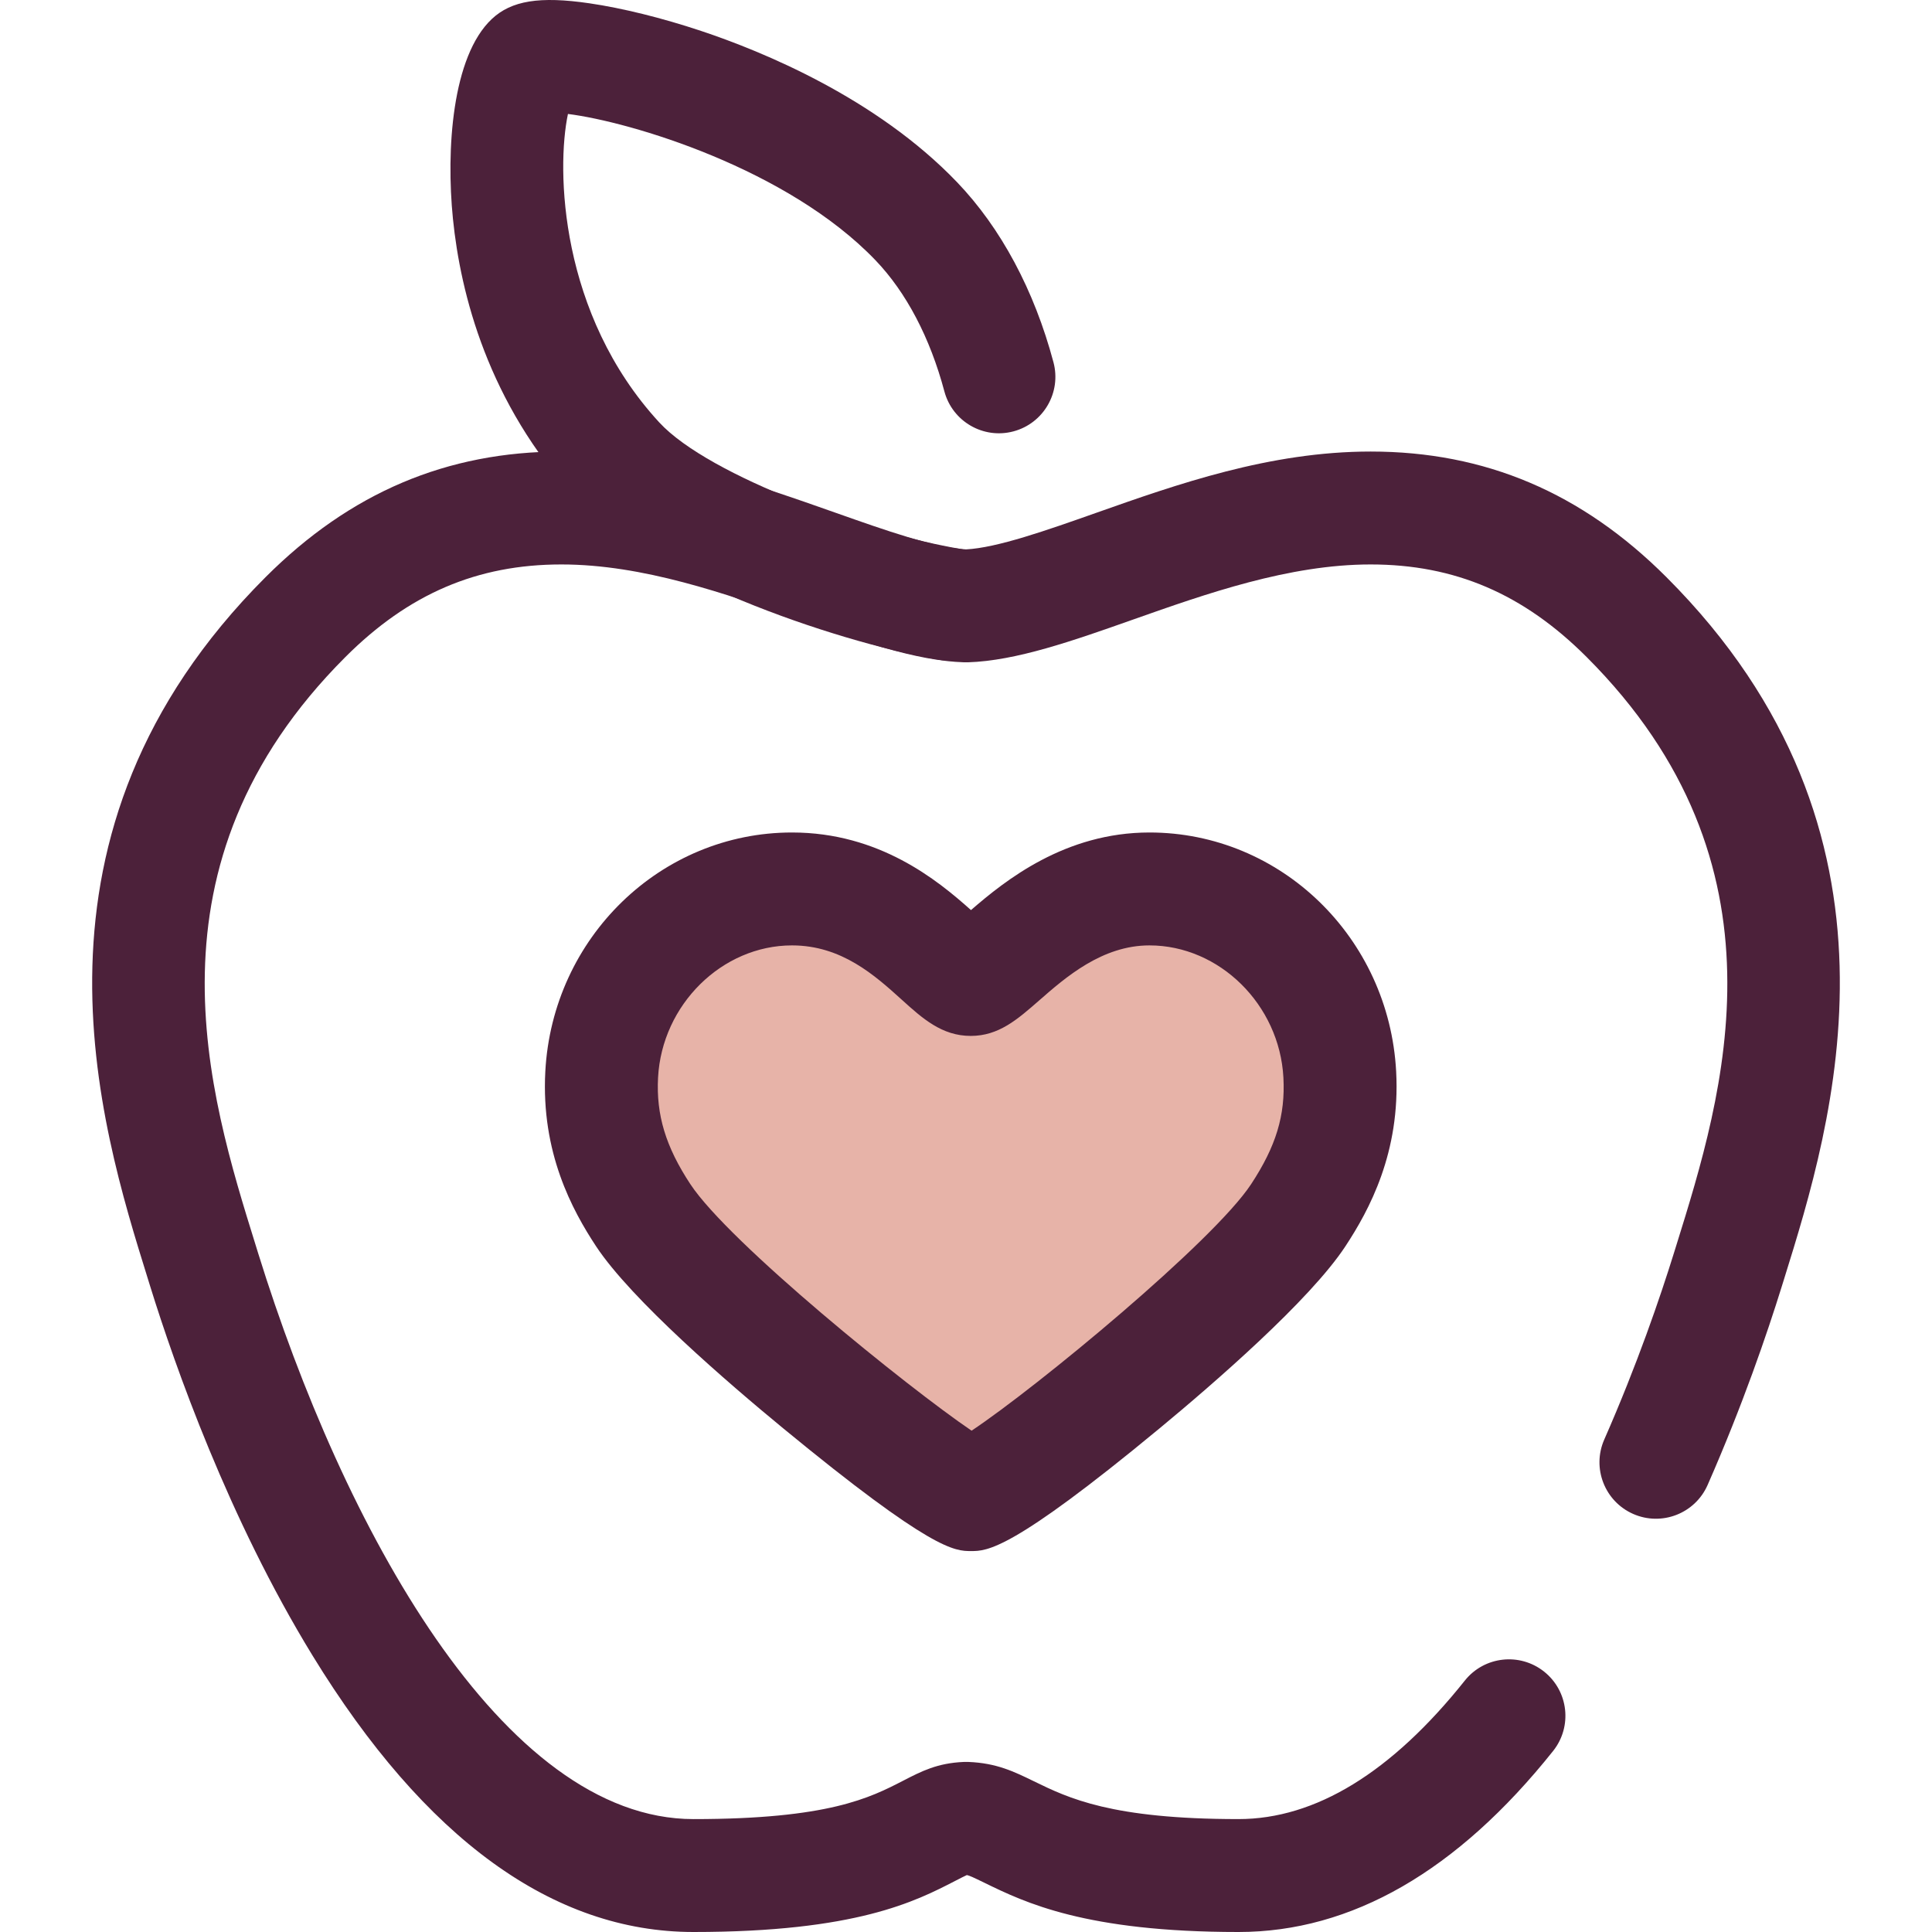
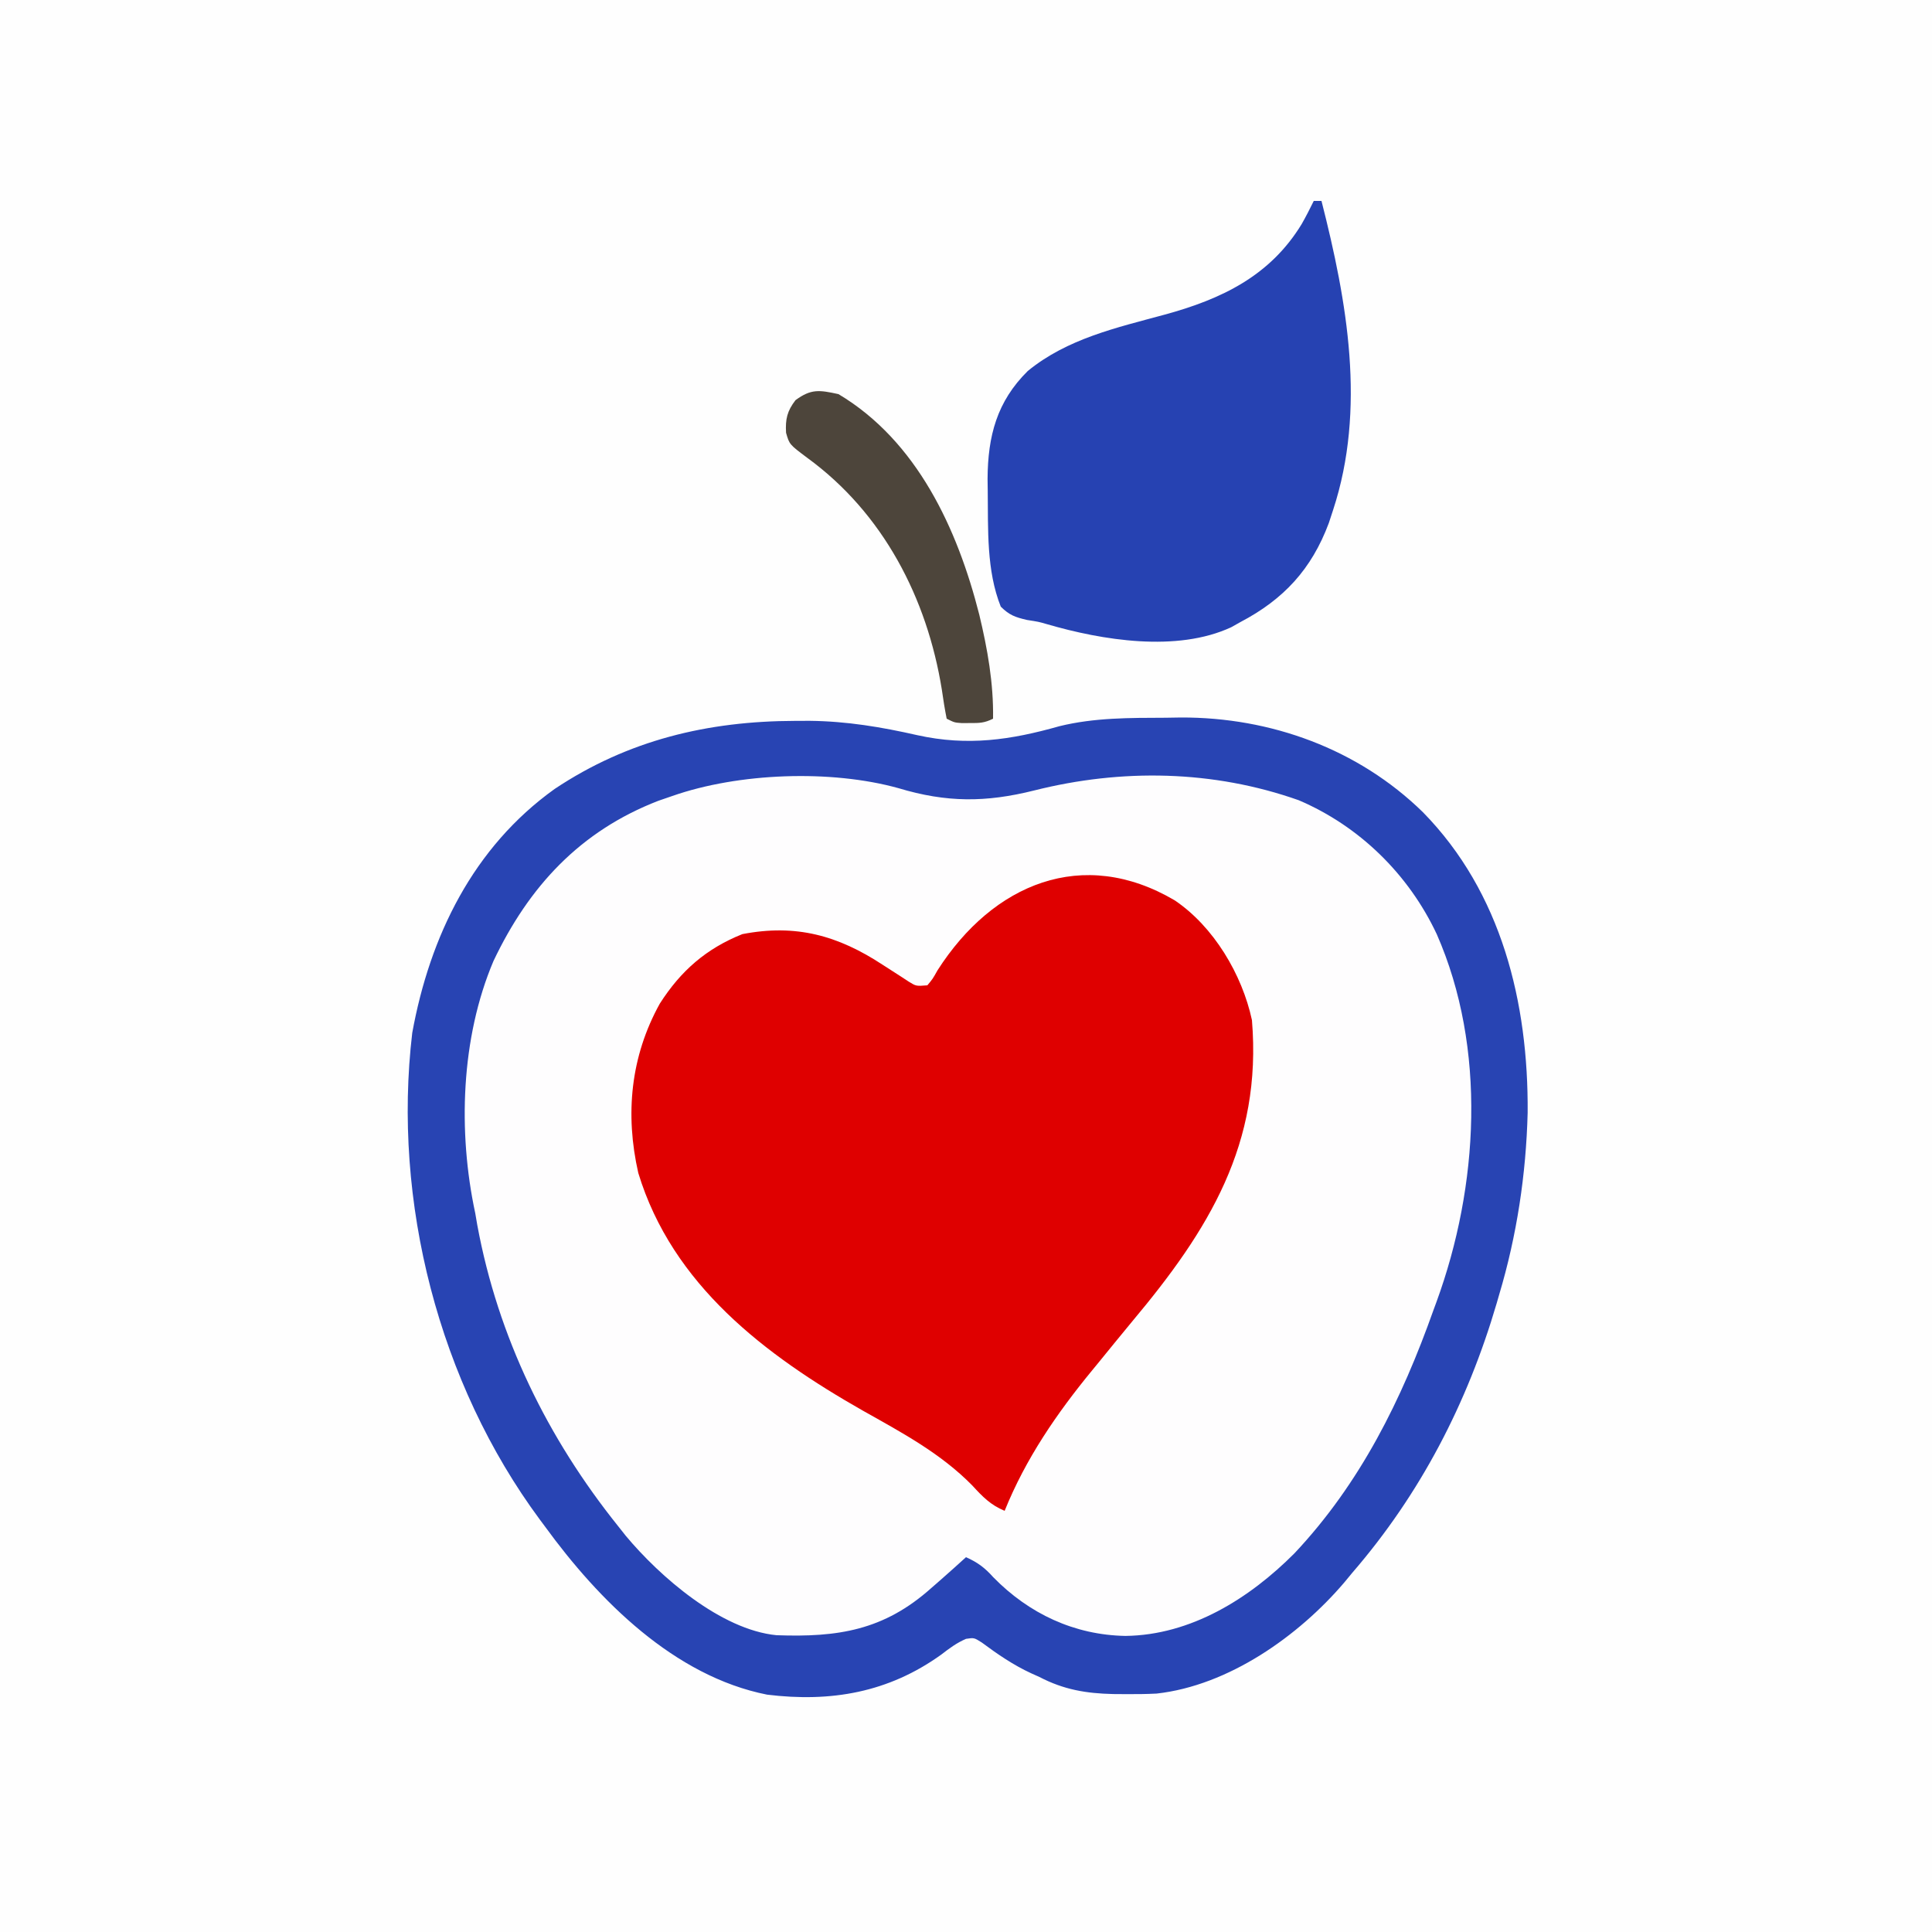
- <svg xmlns="http://www.w3.org/2000/svg" version="1.1" id="Layer_1" x="0px" y="0px" viewBox="0 0 512 512" style="enable-background:new 0 0 512 512;" xml:space="preserve">
-   <g>
-     <path style="fill:#4C213A;" d="M328.218,512c-40.581,0-56.669-7.844-67.314-13.035c-3.048-1.486-4.005-1.917-4.675-2.056   c-0.524,0.224-1.9,0.935-3.128,1.568C242.653,503.865,226.875,512,183.782,512c-37.203,0-71.169-24.648-100.955-73.258   c-22.265-36.336-36.487-76.82-42.983-97.719l-0.663-2.142C26.345,297.666,2.436,220.894,70.377,152.953   c22.405-22.401,48.048-33.29,78.395-33.29c26.741,0,51.265,8.662,72.902,16.304c12.835,4.532,26.087,9.21,34.329,9.626   c8.24-0.413,21.485-5.091,34.304-9.618c21.659-7.65,46.181-16.312,72.923-16.312c30.35,0,55.991,10.889,78.392,33.29   c67.946,67.944,44.034,144.718,31.189,185.967l-0.661,2.121c-3.805,12.244-10.302,31.306-19.614,52.495   c-3.324,7.566-12.151,11.001-19.716,7.678c-7.564-3.326-11.002-12.153-7.676-19.717c8.751-19.911,14.858-37.829,18.439-49.353   l0.664-2.129c12.494-40.115,31.378-100.748-23.78-155.903c-16.734-16.734-34.92-24.527-57.234-24.527   c-21.613,0-43.565,7.756-62.933,14.596c-15.944,5.631-30.98,10.941-43.828,11.339c-0.31,0.009-0.619,0.009-0.929,0   c-12.851-0.399-27.893-5.711-43.818-11.333c-19.383-6.846-41.337-14.602-62.95-14.602c-22.314,0-40.501,7.793-57.237,24.527   c-55.15,55.152-36.268,115.783-23.774,155.902l0.664,2.151c22.524,72.463,64.661,149.914,115.356,149.914   c35.833,0,46.793-5.651,55.599-10.193c4.85-2.5,9.027-4.653,16.016-4.952c0.41-0.018,0.821-0.016,1.233-0.002   c7.462,0.298,12.061,2.539,17.386,5.136c9.147,4.46,20.526,10.009,54.202,10.009c20.38,0,40.556-12.347,59.969-36.699   c5.151-6.463,14.564-7.521,21.025-2.373c6.462,5.15,7.524,14.563,2.373,21.025C386.209,495.861,358.16,512,328.218,512z" />
-     <path style="fill:#4C213A;" d="M251.89,175.149c-0.805,0-1.62-0.066-2.44-0.2c-23.577-3.867-76.165-20.378-96.769-42.755   c-23.345-25.353-30.64-54.354-32.649-74.22c-1.843-18.228-0.25-43.031,10.311-52.945c5.19-4.873,12.67-6.079,25.826-4.161   c8.748,1.275,19.271,3.878,29.633,7.331c16.132,5.375,46.394,17.729,67.81,40.064c11.632,12.132,20.474,28.643,25.568,47.743   c2.129,7.985-2.617,16.182-10.6,18.311c-7.979,2.133-16.182-2.617-18.311-10.6c-3.797-14.235-10.109-26.25-18.255-34.747   c-23.284-24.285-64.859-36.678-81.501-38.771c-3.107,14.68-2.235,53.033,24.181,81.726c13.326,14.473,56.735,29.745,79.6,33.496   c8.154,1.338,13.68,9.032,12.343,17.186C265.431,169.941,259.086,175.148,251.89,175.149z" />
-   </g>
-   <path style="fill:#E7B3A8;" d="M304.62,235.578c-26.541,0-41.751,23.988-47.362,23.988c-6.001,0-19.633-23.988-47.363-23.988  c-26.973,0-48.999,22.245-50.441,49.181c-0.812,15.217,4.092,26.795,11.007,37.286c13.807,20.954,81.357,74.04,86.887,74.04  c6.08,0,72.807-52.903,86.706-74.04c6.93-10.537,11.819-22.069,11.004-37.286C353.617,257.825,331.593,235.578,304.62,235.578" />
-   <path style="fill:#4C213A;" d="M257.346,411.047c-4.337,0-10.278,0-49.847-32.571c-14.506-11.94-40.23-34.079-49.533-48.197  c-6.324-9.596-14.599-24.84-13.453-46.316c1.902-35.52,30.621-63.345,65.381-63.345c23.1,0,38.529,12.608,47.426,20.565  c9.138-7.923,24.953-20.565,47.299-20.565c34.76,0,63.478,27.824,65.378,63.343c1.149,21.435-7.123,36.693-13.444,46.306  c-9.419,14.325-34.899,36.38-49.247,48.252C267.989,411.047,261.585,411.047,257.346,411.047z M209.893,250.54  c-18.543,0-34.467,15.71-35.501,35.019c-0.53,9.898,2.03,18.35,8.558,28.254c10.254,15.561,57.704,53.922,74.529,65.333  c17.232-11.466,64.105-50.162,74.072-65.319c6.62-10.067,9.102-18.255,8.565-28.266c-1.032-19.312-16.957-35.021-35.498-35.021  c-12.56,0-22.233,8.465-29.298,14.647c-5.729,5.013-10.676,9.342-18.064,9.342c-7.666,0-12.813-4.654-18.264-9.581  C231.895,258.528,223.059,250.54,209.893,250.54z" />
-   <g>
- </g>
-   <g>
- </g>
-   <g>
- </g>
-   <g>
- </g>
-   <g>
- </g>
-   <g>
- </g>
-   <g>
- </g>
-   <g>
- </g>
-   <g>
- </g>
-   <g>
- </g>
-   <g>
- </g>
-   <g>
- </g>
-   <g>
- </g>
-   <g>
- </g>
-   <g>
- </g>
+ <svg xmlns="http://www.w3.org/2000/svg" version="1.1" width="500" height="500">
+   <path d="M0 0 C165 0 330 0 500 0 C500 165 500 330 500 500 C335 500 170 500 0 500 C0 335 0 170 0 0 Z " fill="#FEFEFE" transform="translate(0,0)" />
+   <path d="M0 0 C5.624 5.329 9.745 11.218 13.559 17.938 C14.021 18.751 14.484 19.564 14.961 20.402 C29.312 47.317 27.076 82.068 18.794 110.551 C17.804 113.712 16.691 116.824 15.559 119.938 C15.101 121.259 14.644 122.58 14.188 123.902 C10.75 133.649 6.432 142.831 1.559 151.938 C0.993 152.998 0.427 154.059 -0.156 155.152 C-4.537 162.997 -9.762 170.004 -15.441 176.938 C-16.174 177.837 -16.906 178.737 -17.66 179.664 C-27.467 191.141 -41.932 202.203 -57.441 203.938 C-71.751 204.994 -83.039 201.693 -94.441 192.938 C-97.589 190.065 -100.56 187.075 -103.441 183.938 C-106.969 185.451 -109.306 187.544 -112.066 190.188 C-123.85 200.95 -135.513 204.969 -151.285 204.473 C-164.149 203.519 -174.167 196.425 -183.441 187.938 C-184.196 187.324 -184.95 186.71 -185.727 186.078 C-213.196 163.405 -230.161 121.822 -234.027 87.211 C-236.498 59.775 -233.645 32.575 -216.191 10.188 C-203.622 -4.367 -187.961 -12.07 -169.441 -16.062 C-168.689 -16.238 -167.937 -16.413 -167.162 -16.593 C-162.036 -17.477 -156.833 -17.288 -151.644 -17.303 C-149.607 -17.312 -147.571 -17.343 -145.535 -17.375 C-134.816 -17.462 -125.016 -15.946 -114.68 -12.985 C-104.417 -10.062 -94.464 -12.69 -84.396 -15.196 C-56.199 -22.198 -22.842 -19.297 0 0 Z " fill="#FEFDFE" transform="translate(355.4414,219.0625)" />
+   <path d="M0 0 C10.093 6.789 17.467 19.201 20 31 C22.661 62.996 8.871 85.295 -11 109 C-14.018 112.652 -17.013 116.322 -20 120 C-20.436 120.53 -20.872 121.059 -21.321 121.605 C-30.522 132.804 -38.546 144.485 -44 158 C-47.655 156.487 -49.72 154.333 -52.375 151.438 C-60.548 143.109 -70.583 137.764 -80.679 132.083 C-105.993 117.703 -130.014 99.511 -138.812 70.562 C-142.27 55.322 -140.808 40.42 -133.25 26.75 C-127.817 18.238 -121.232 12.493 -111.875 8.75 C-98.021 6.069 -87.134 9.094 -75.562 16.688 C-74.005 17.697 -72.444 18.702 -70.879 19.699 C-70.204 20.141 -69.529 20.583 -68.834 21.038 C-66.902 22.232 -66.902 22.232 -64 22 C-62.614 20.338 -62.614 20.338 -61.375 18.125 C-47.024 -4.321 -23.775 -13.992 0 0 Z " fill="#DF0000" transform="translate(304,233)" />
+   <path d="M0 0 C1.909 -0.031 1.909 -0.031 3.857 -0.062 C27.165 -0.157 49.82 8.08 66.562 24.445 C86.946 45.234 93.88 73.747 93.668 102.222 C93.264 118.131 90.869 134.004 86.312 149.25 C85.981 150.396 85.981 150.396 85.643 151.565 C78.052 177.418 65.924 200.854 48.312 221.25 C47.27 222.511 47.27 222.511 46.207 223.797 C34.366 237.687 16.264 250.476 -2.367 252.548 C-5.128 252.685 -7.861 252.717 -10.625 252.688 C-11.591 252.681 -12.556 252.675 -13.551 252.669 C-20.586 252.514 -26.392 251.533 -32.688 248.25 C-33.384 247.938 -34.08 247.626 -34.797 247.305 C-39.451 245.158 -43.501 242.376 -47.609 239.324 C-49.594 238.071 -49.594 238.071 -51.68 238.383 C-54.118 239.436 -55.96 240.812 -58.062 242.438 C-71.752 252.288 -86.639 254.848 -103.164 252.824 C-127.198 248.058 -146.75 228.415 -160.688 209.25 C-161.102 208.694 -161.517 208.139 -161.944 207.566 C-188.159 172.165 -200.155 125.154 -195 81.562 C-190.443 56.517 -179.226 33.529 -158.141 18.426 C-139.127 5.759 -118.516 0.864 -95.875 0.812 C-94.629 0.808 -93.383 0.803 -92.099 0.799 C-82.475 0.912 -73.607 2.399 -64.249 4.521 C-51.295 7.383 -40.175 5.781 -27.504 2.188 C-18.432 -0.041 -9.304 0.037 0 0 Z M-34.044 18.823 C-46.565 21.955 -56.727 21.975 -69.18 18.223 C-86.683 13.369 -110.529 14.243 -127.688 20.25 C-128.886 20.663 -130.085 21.075 -131.32 21.5 C-151.546 29.323 -164.796 43.648 -173.969 62.945 C-182.432 82.886 -183.21 107.223 -178.688 128.25 C-178.516 129.253 -178.345 130.256 -178.168 131.289 C-172.807 160.27 -160.008 186.414 -141.688 209.25 C-141.052 210.054 -140.416 210.859 -139.762 211.688 C-130.886 222.331 -115.121 236.033 -100.717 237.443 C-84.818 238.015 -72.942 236.188 -60.688 225.25 C-59.846 224.515 -59.004 223.78 -58.137 223.023 C-55.97 221.116 -53.822 219.193 -51.688 217.25 C-48.677 218.583 -46.811 219.994 -44.625 222.438 C-35.382 231.877 -23.656 237.385 -10.438 237.625 C6.515 237.426 21.647 227.959 33.312 216.25 C50.366 198.126 61.072 176.474 69.312 153.25 C69.567 152.558 69.821 151.867 70.083 151.154 C80.986 121.307 83.107 85.511 70.145 56.023 C62.879 40.546 50.141 28.044 34.41 21.344 C12.3 13.537 -11.388 13.122 -34.044 18.823 Z " fill="#2844B3" transform="translate(301.6875,185.75)" />
+   <path d="M0 0 C0.66 0 1.32 0 2 0 C8.648 26.045 13.604 53.793 5 80 C4.638 81.105 4.276 82.209 3.902 83.348 C-0.551 95.289 -7.766 103.11 -19 109 C-19.772 109.434 -20.544 109.869 -21.34 110.316 C-35.429 116.87 -54.735 113.714 -69.144 109.507 C-71.21 108.911 -71.21 108.911 -74.227 108.441 C-77.259 107.738 -78.787 107.198 -81 105 C-84.734 95.66 -84.256 84.971 -84.375 75.062 C-84.397 73.501 -84.397 73.501 -84.418 71.907 C-84.346 60.843 -82.018 51.915 -74 44 C-63.778 35.644 -51.086 32.822 -38.625 29.438 C-23.912 25.432 -11.299 19.43 -3.113 5.965 C-2.004 4.007 -0.986 2.022 0 0 Z " fill="#2642B2" transform="translate(340,52)" />
+   <path d="M0 0 C20.36 12.149 30.799 34.896 36.427 57.044 C38.565 65.934 40.151 74.826 40 84 C37.755 85.123 36.485 85.134 34 85.125 C32.948 85.129 32.948 85.129 31.875 85.133 C30 85 30 85 28 84 C27.501 81.494 27.105 79.027 26.75 76.5 C22.941 52.806 11.576 30.794 -8.125 16.453 C-12.712 13.013 -12.712 13.013 -13.57 9.992 C-13.766 6.449 -13.285 4.371 -11.125 1.562 C-7.065 -1.423 -4.943 -1.071 0 0 Z " fill="#4D453B" transform="translate(217,102)" />
</svg>
